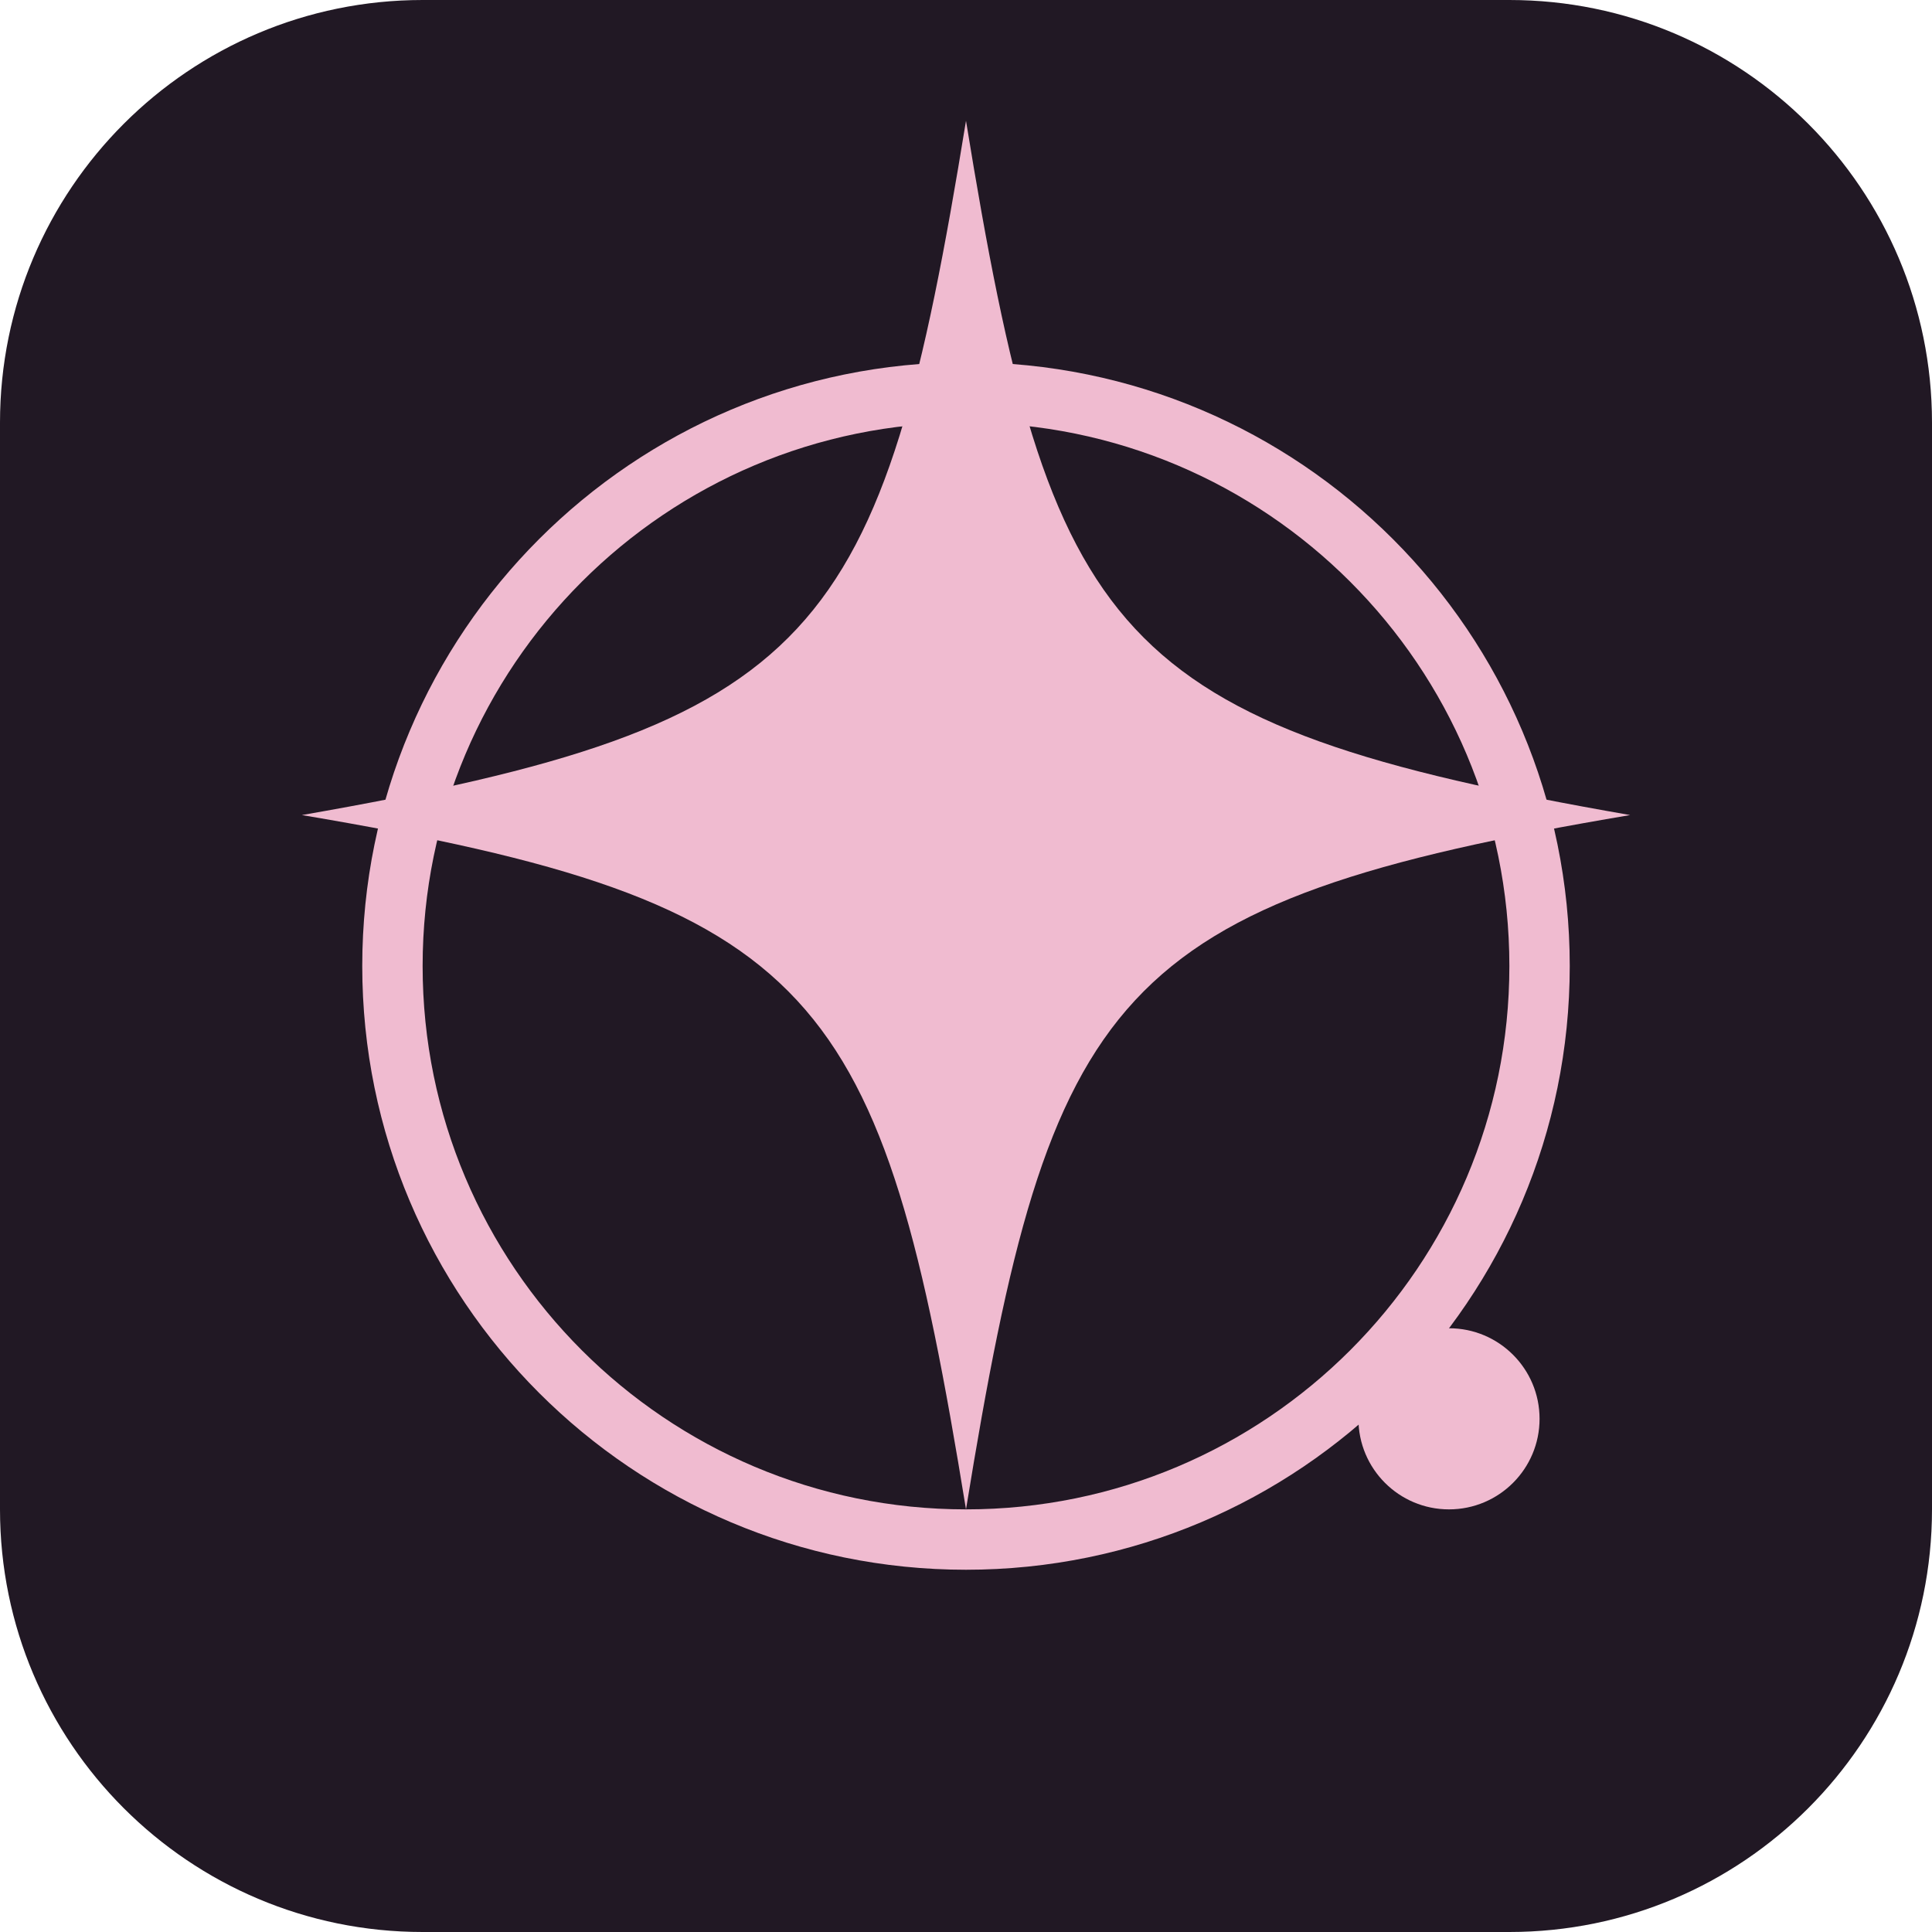
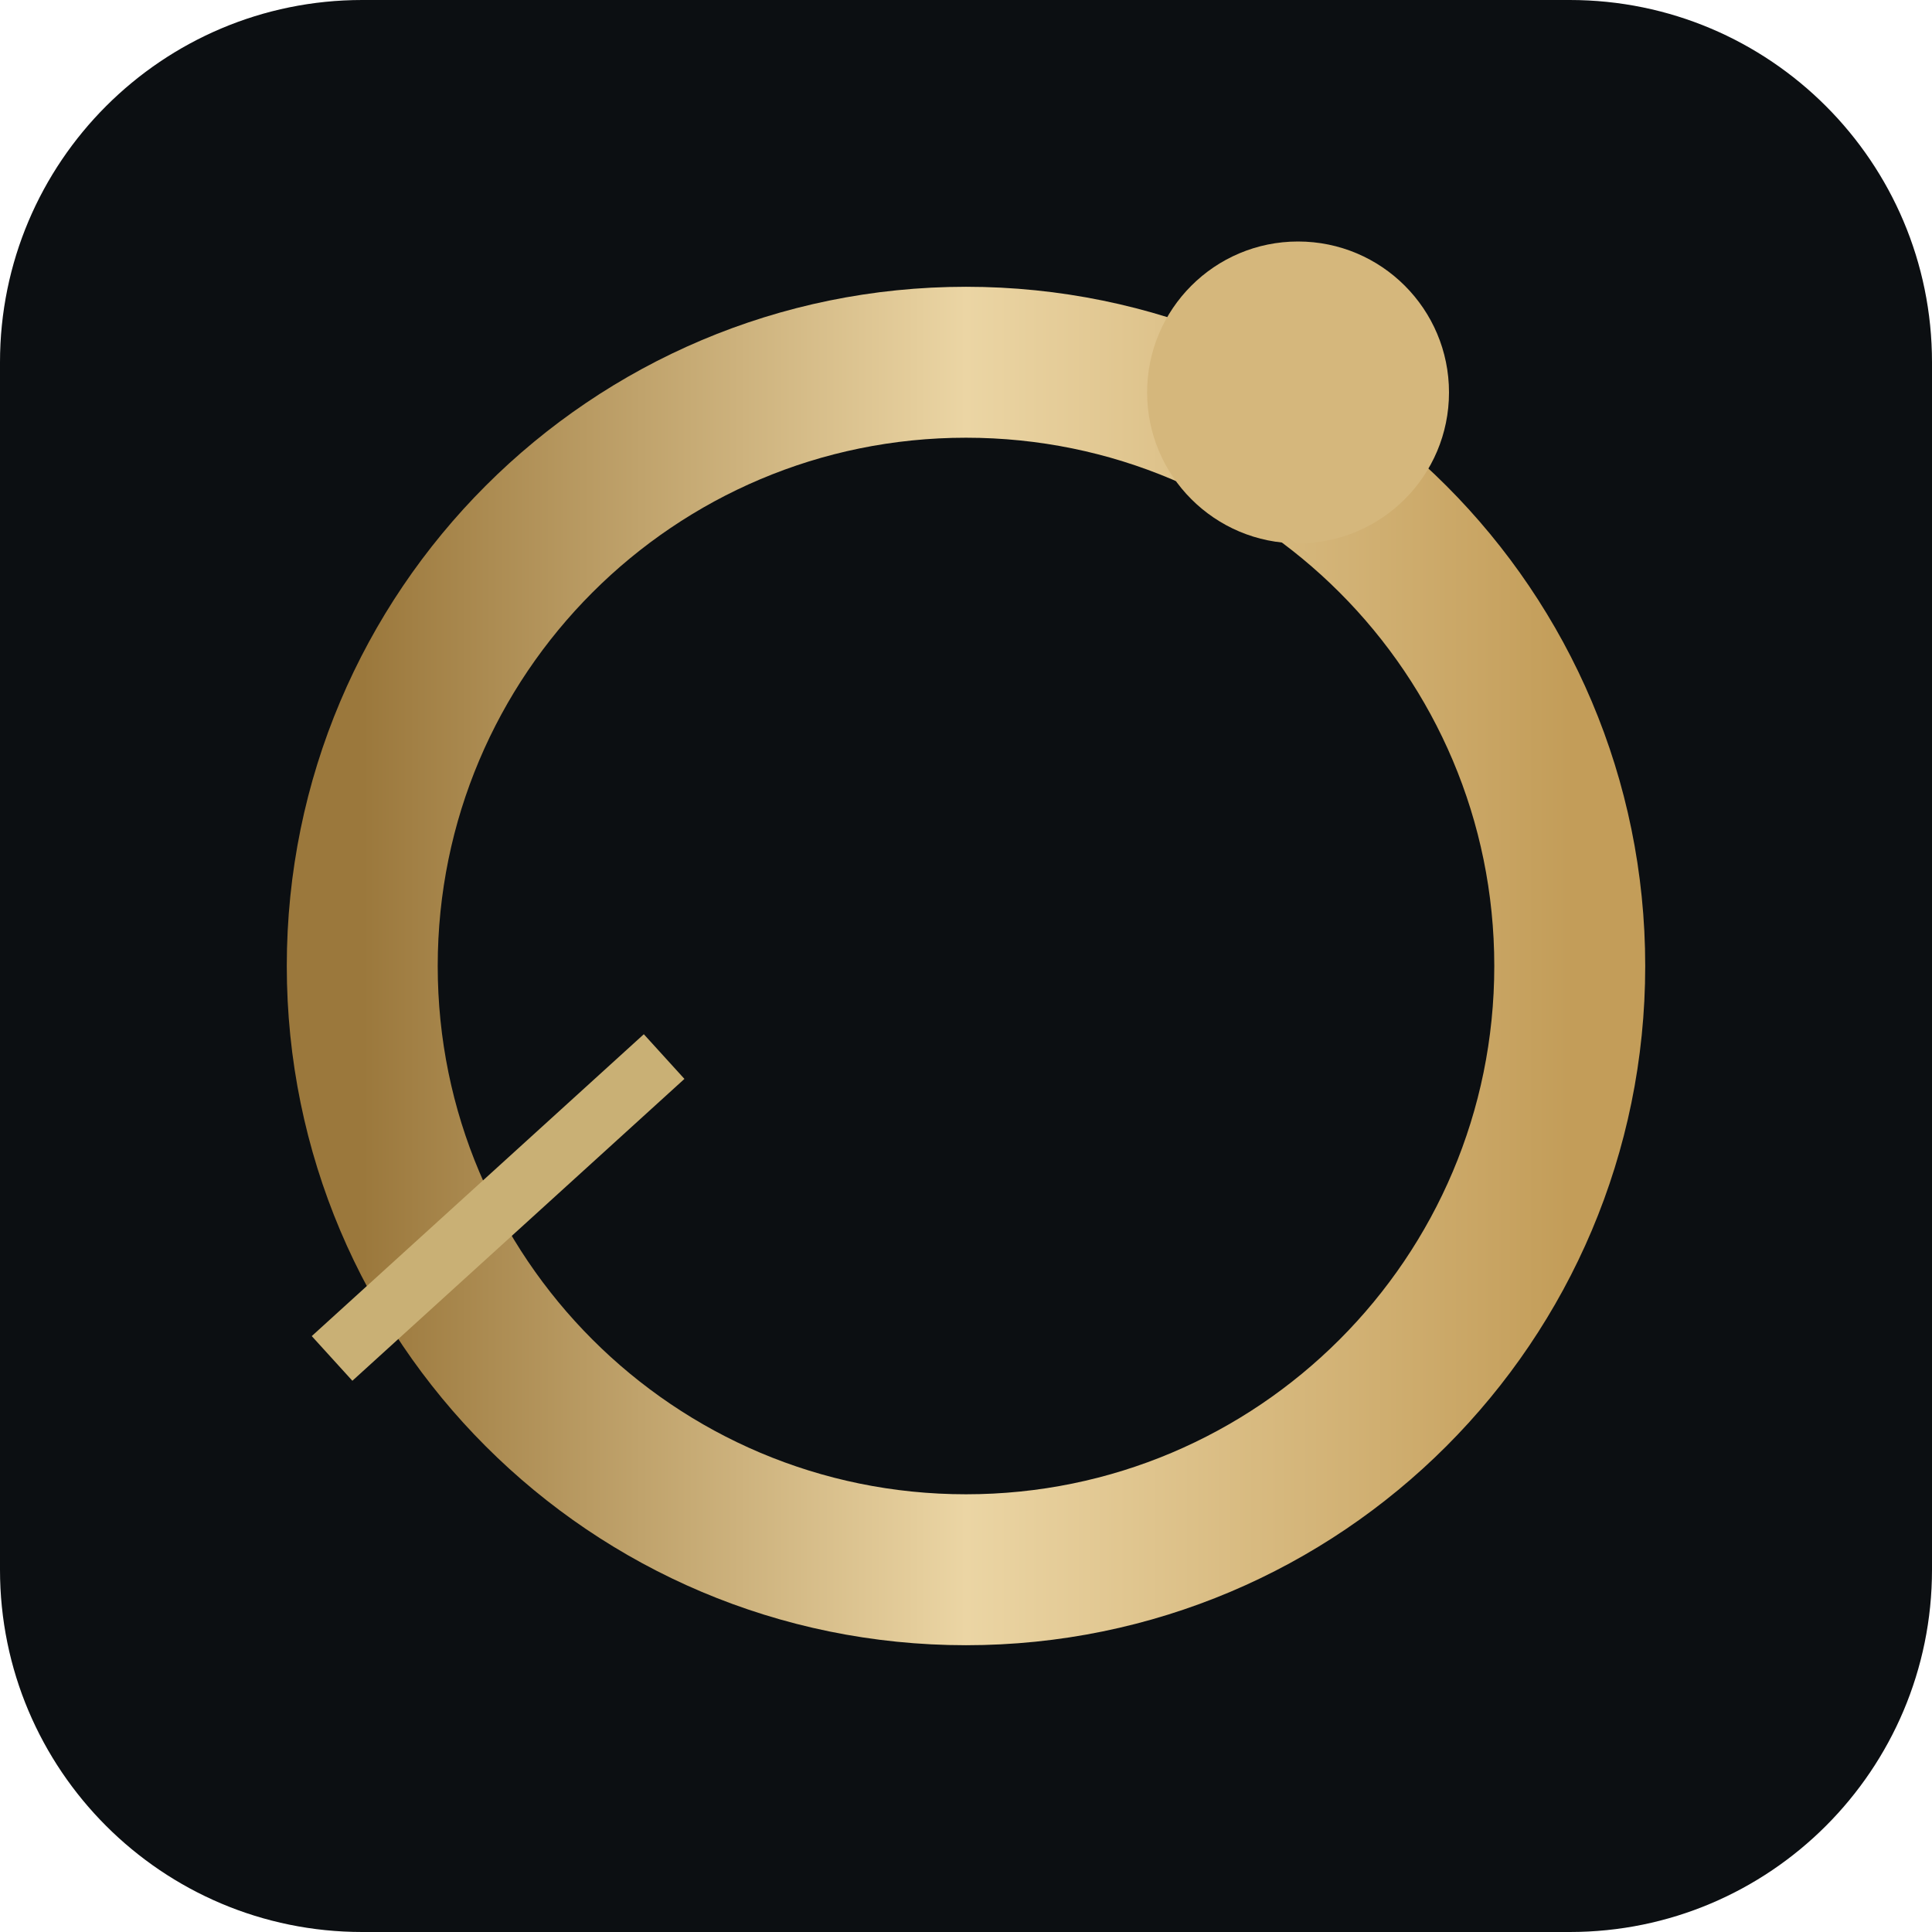
<svg xmlns="http://www.w3.org/2000/svg" viewBox="0 0 64 64">
-   <rect width="64" height="64" rx="14" fill="#211824" />
-   <circle cx="32" cy="32" r="19" fill="none" stroke="#f0bbd0" stroke-width="2" />
-   <path fill="#f0bbd0" d="M32 4c2.8 17.2 4.8 20 22 23-17.2 2.9-19.2 5.8-22 23-2.8-17.2-4.8-20.1-22-23C27.2 24 29.2 21.2 32 4Z" />
-   <circle cx="48" cy="47" r="3" fill="#f0bbd0" />
+   <defs>
+     <linearGradient id="gold" x1="0" x2="1">
+       <stop stop-color="#9b783c" />
+       <stop offset=".5" stop-color="#ebd5a4" />
+       <stop offset="1" stop-color="#c39d59" />
+     </linearGradient>
+   </defs>
+   <rect width="64" height="64" rx="12" fill="#0c0f12" />
+   <circle cx="32" cy="32" r="20" fill="none" stroke="url(#gold)" stroke-width="5" />
+   <circle cx="43" cy="13" r="5" fill="#d5b77c" />
+   <path d="M11 45l11-10" stroke="#c9b075" stroke-width="2" />
</svg>
